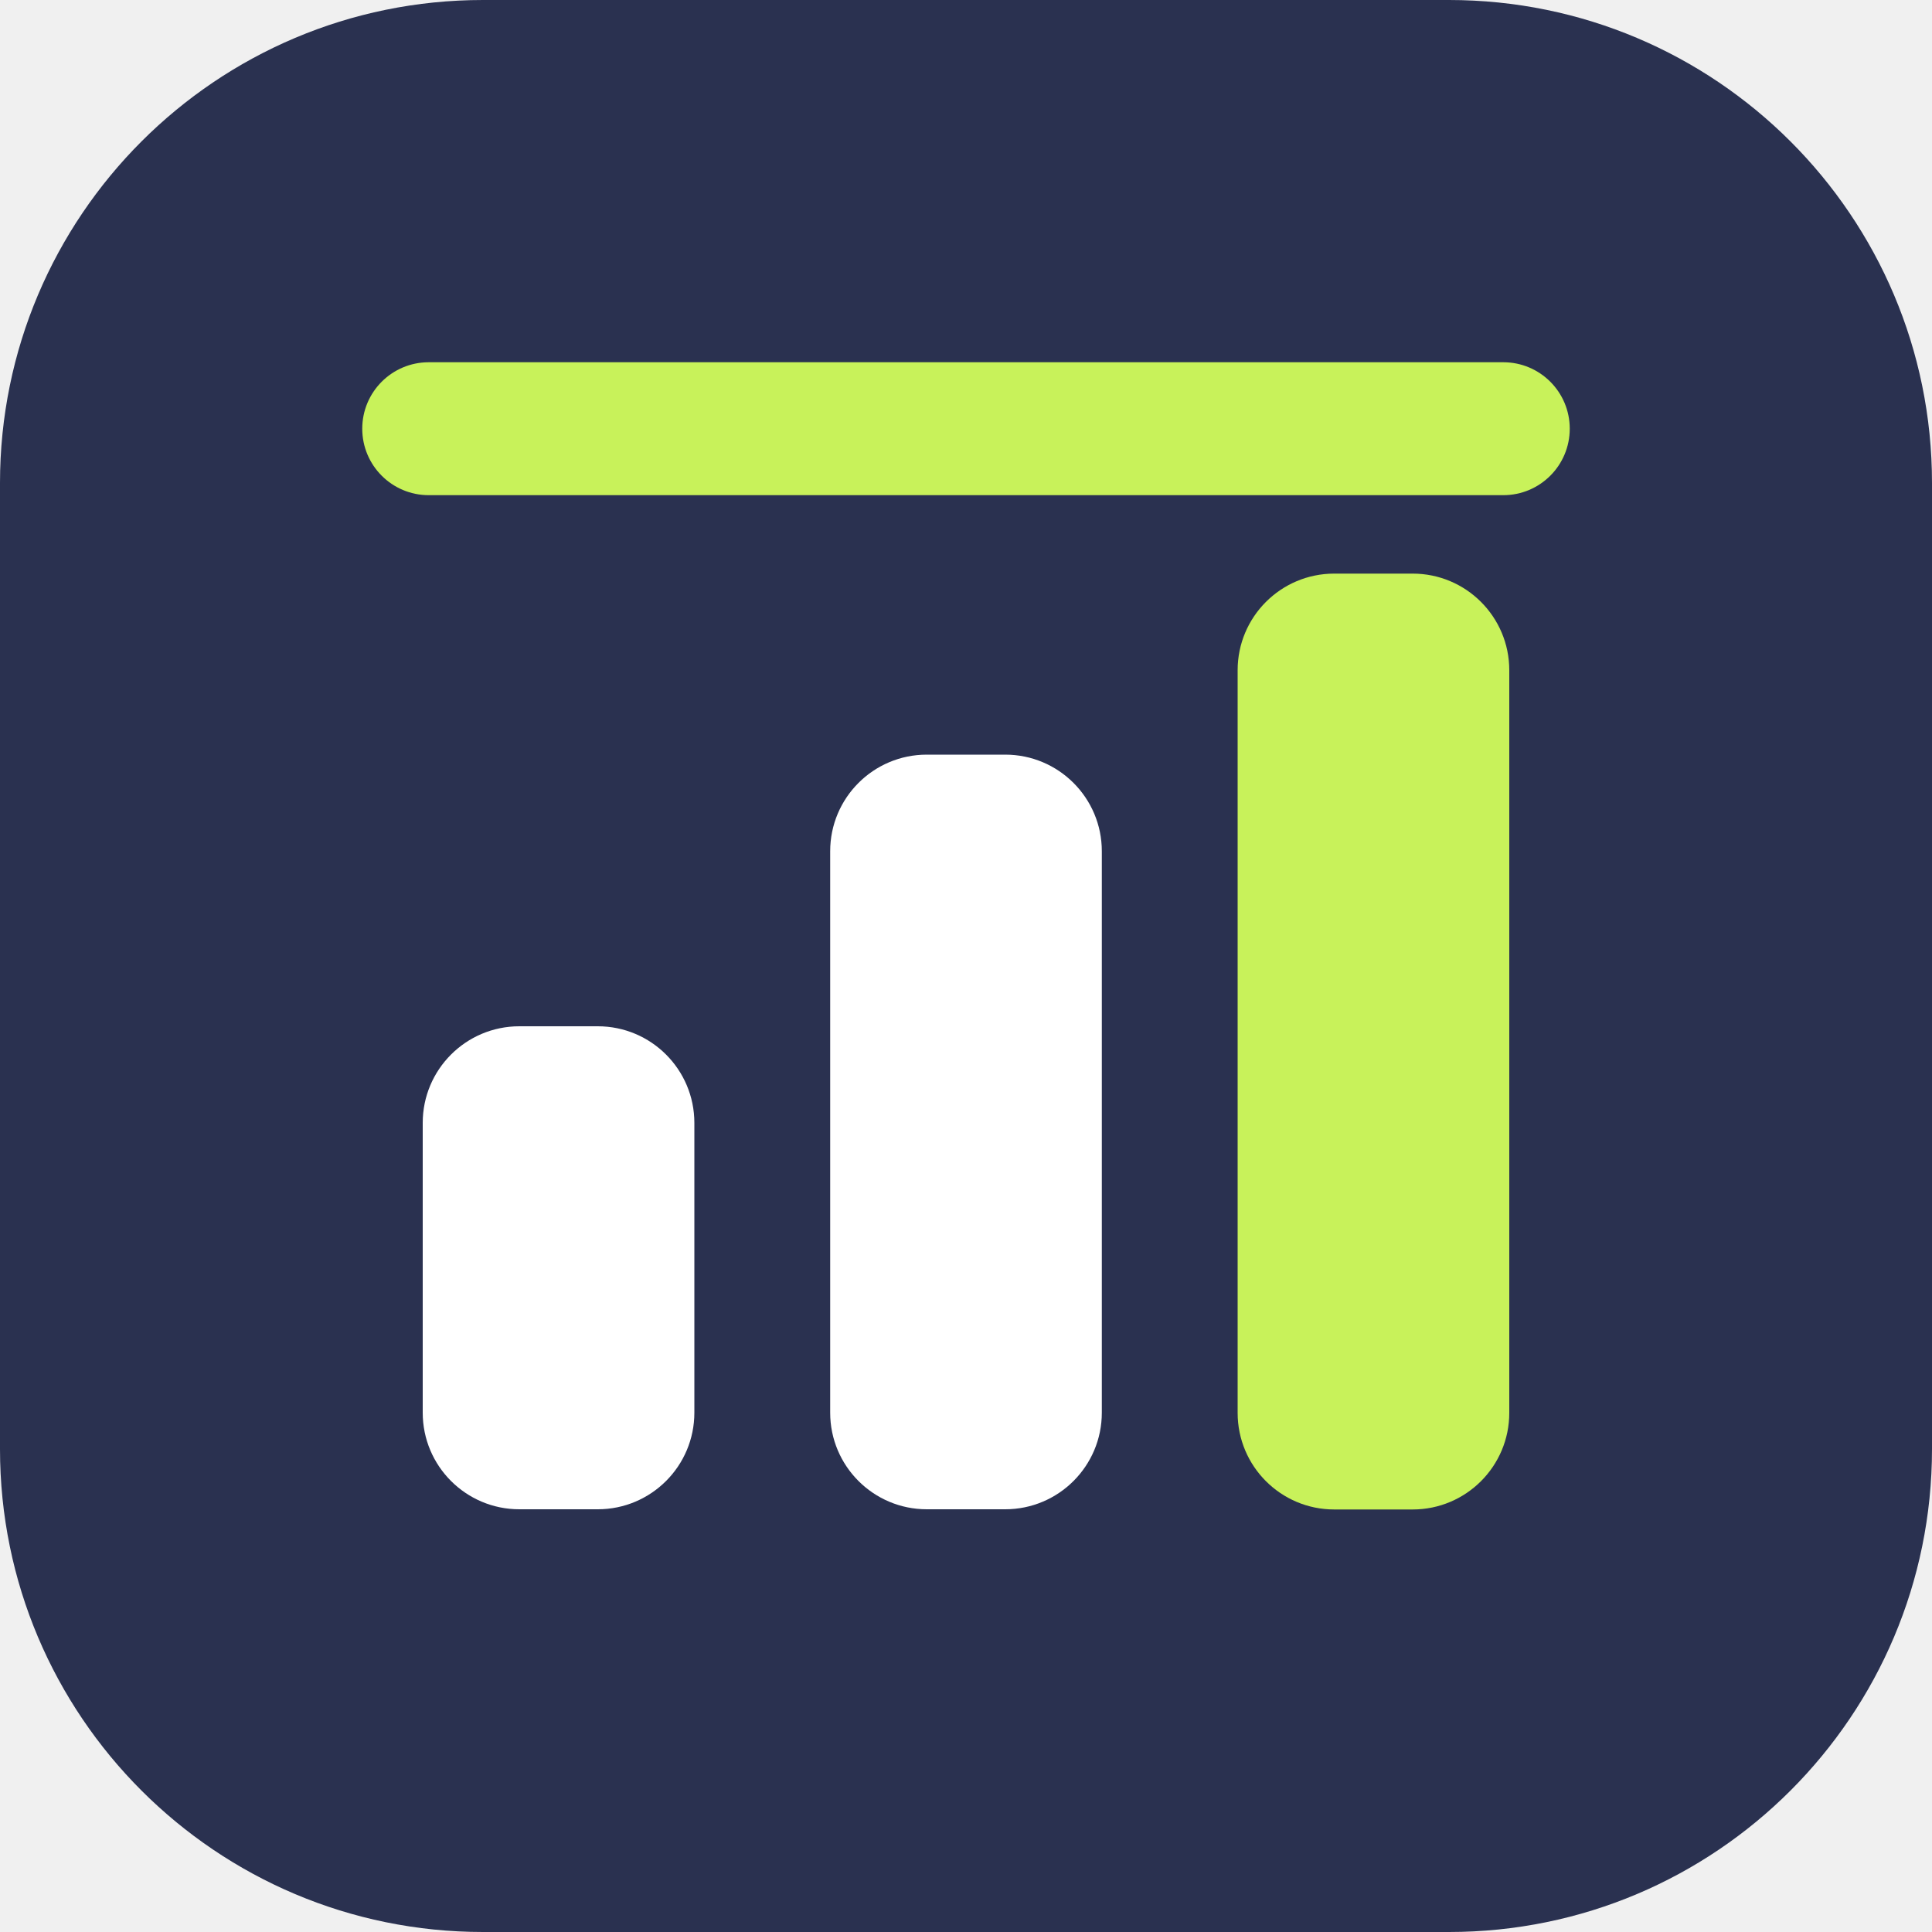
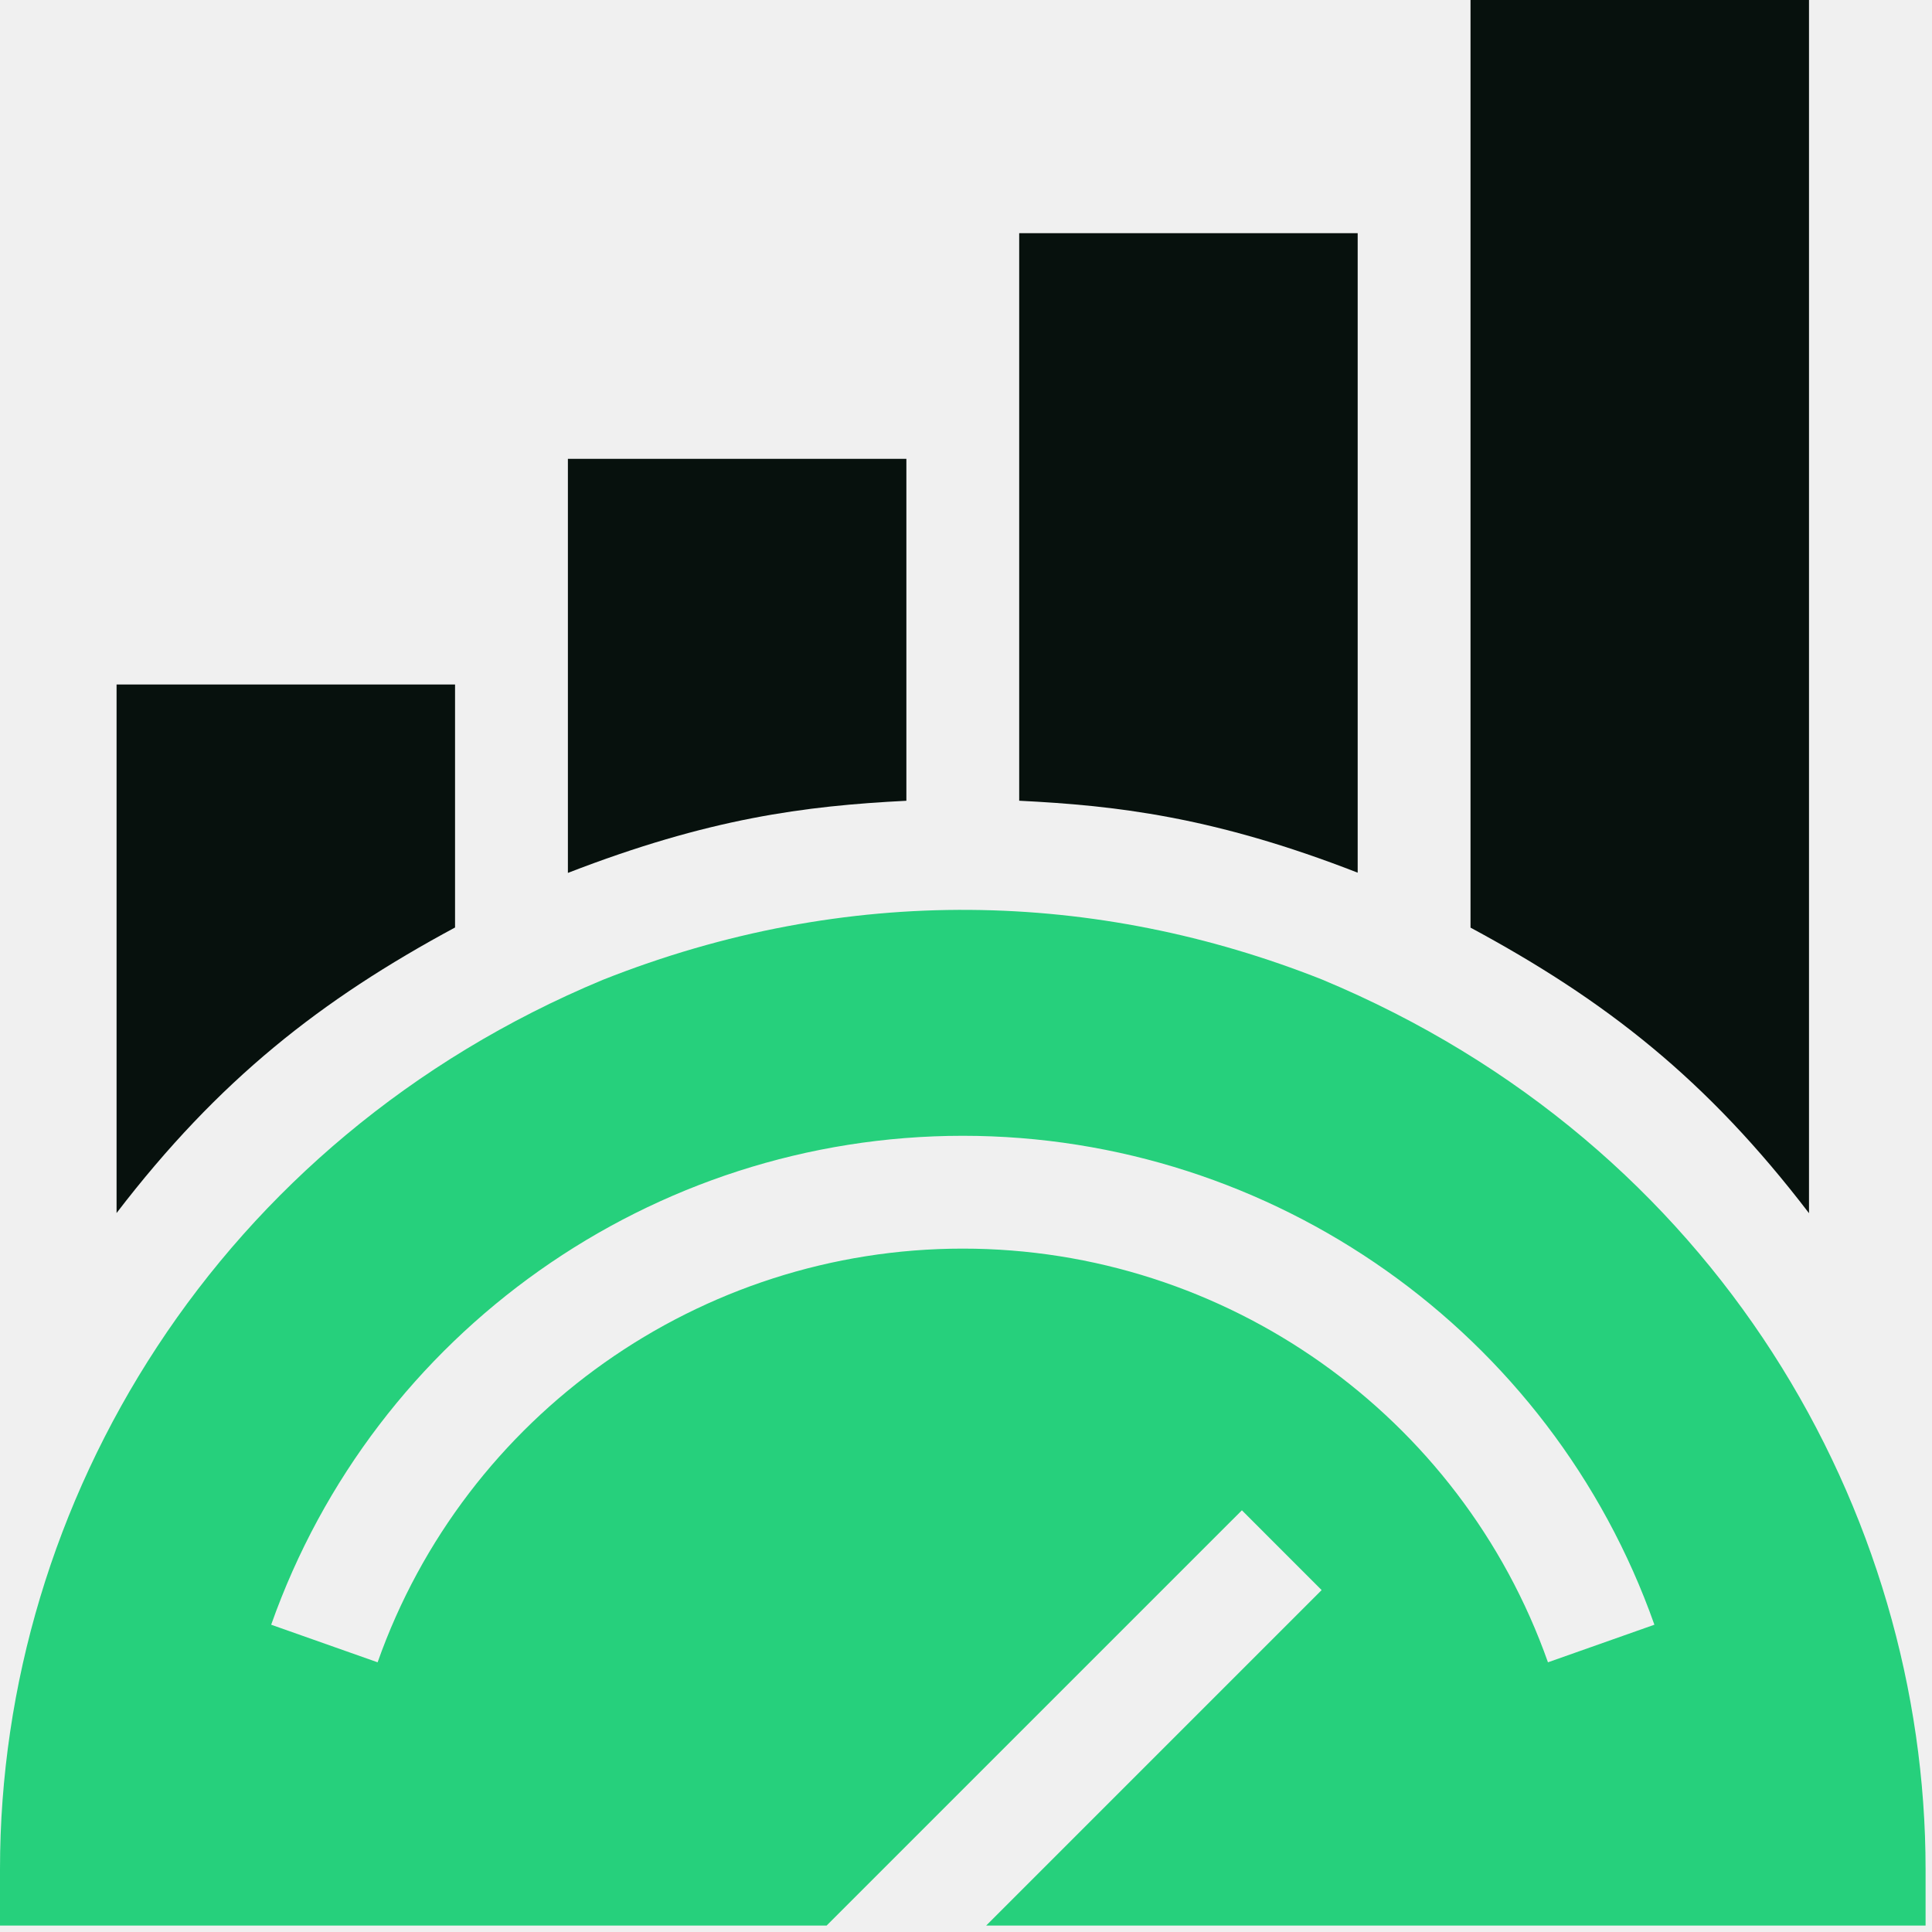
- <svg xmlns="http://www.w3.org/2000/svg" viewBox="0 0 100 100" width="100" height="100" role="img" aria-label="SetBenchmark">
-   <rect x="0.00" y="0.00" width="100.00" height="100.00" rx="25.00" fill="#2A3150" />
-   <rect x="21.88" y="53.12" width="14.06" height="25.00" rx="5.00" fill="#FFFFFF" />
-   <rect x="42.97" y="39.06" width="14.06" height="39.06" rx="5.00" fill="#FFFFFF" />
-   <rect x="64.06" y="29.69" width="14.06" height="48.44" rx="5.00" fill="#C8F25A" />
-   <rect x="18.75" y="18.75" width="62.50" height="6.88" rx="3.44" fill="#C8F25A" />
+ <svg xmlns="http://www.w3.org/2000/svg" width="86" height="86" viewBox="0 0 86 86" fill="none">
+   <g clip-path="url(#clip0_29_1039)">
+     <path d="M55.281 67.229L58.831 70.78L43.897 85.714H85.714V83.203C85.714 67.343 76.496 50.953 58.851 43.603C48.856 39.639 37.723 39.293 26.824 43.62C9.724 50.74 0 66.825 0 83.203V85.714H36.795L55.281 67.229ZM16.809 73.995L12.071 72.322C16.671 59.305 29.041 50.558 42.857 50.558C56.673 50.558 69.043 59.305 73.643 72.322L68.905 73.995C65.016 62.981 54.55 55.58 42.857 55.58C31.165 55.58 20.698 62.981 16.809 73.995Z" fill="#26D07C" />
+     <path d="M5.189 53.996C9.732 48.065 14.297 44.494 20.256 41.286V30.469H5.189V53.996Z" fill="#07110D" />
+     <path d="M25.279 38.856C31.552 36.425 35.82 35.873 40.346 35.645V20.424H25.279V38.856Z" fill="#07110D" />
+     <path d="M60.435 38.846V10.379H45.368V35.643C49.602 35.856 53.983 36.33 60.435 38.846Z" fill="#07110D" />
+     <path d="M65.458 41.292C71.506 44.548 75.984 48.064 80.525 54.003V0H65.458V41.292Z" fill="#07110D" />
+   </g>
+   <defs>
+     <clipPath id="clip0_29_1039">
+       <rect width="85.714" height="85.714" fill="white" />
+     </clipPath>
+   </defs>
</svg>
